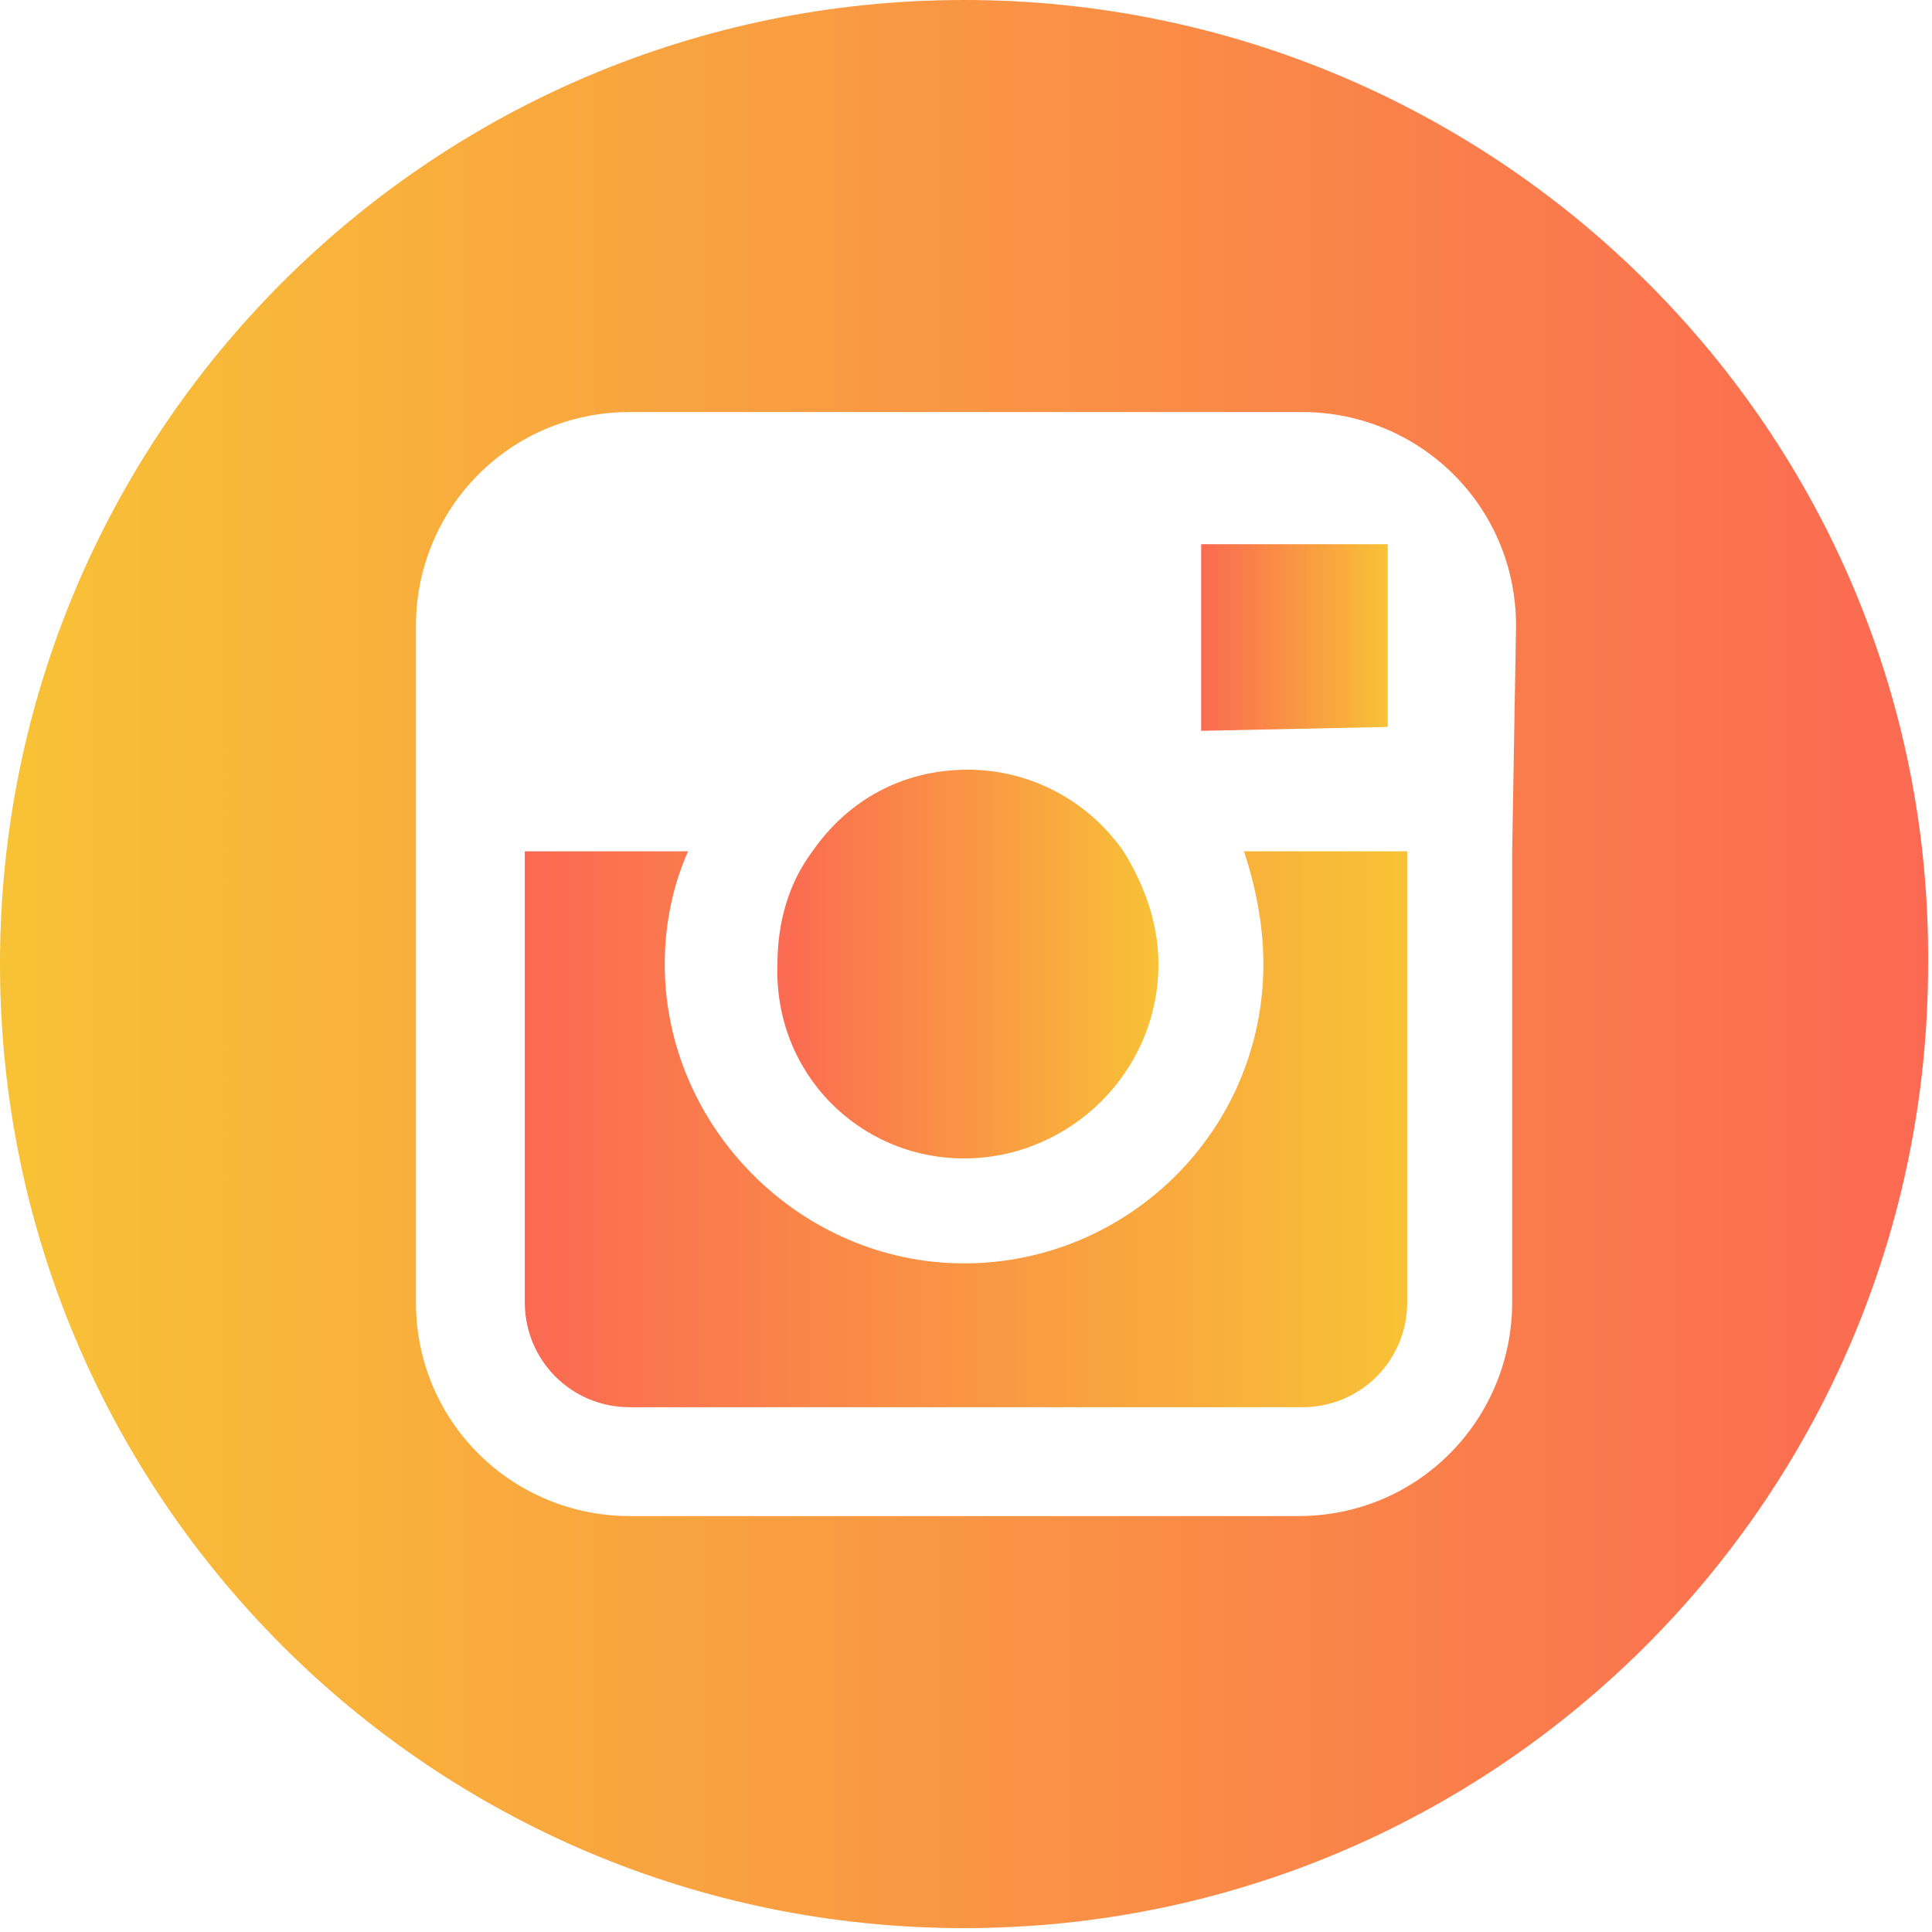
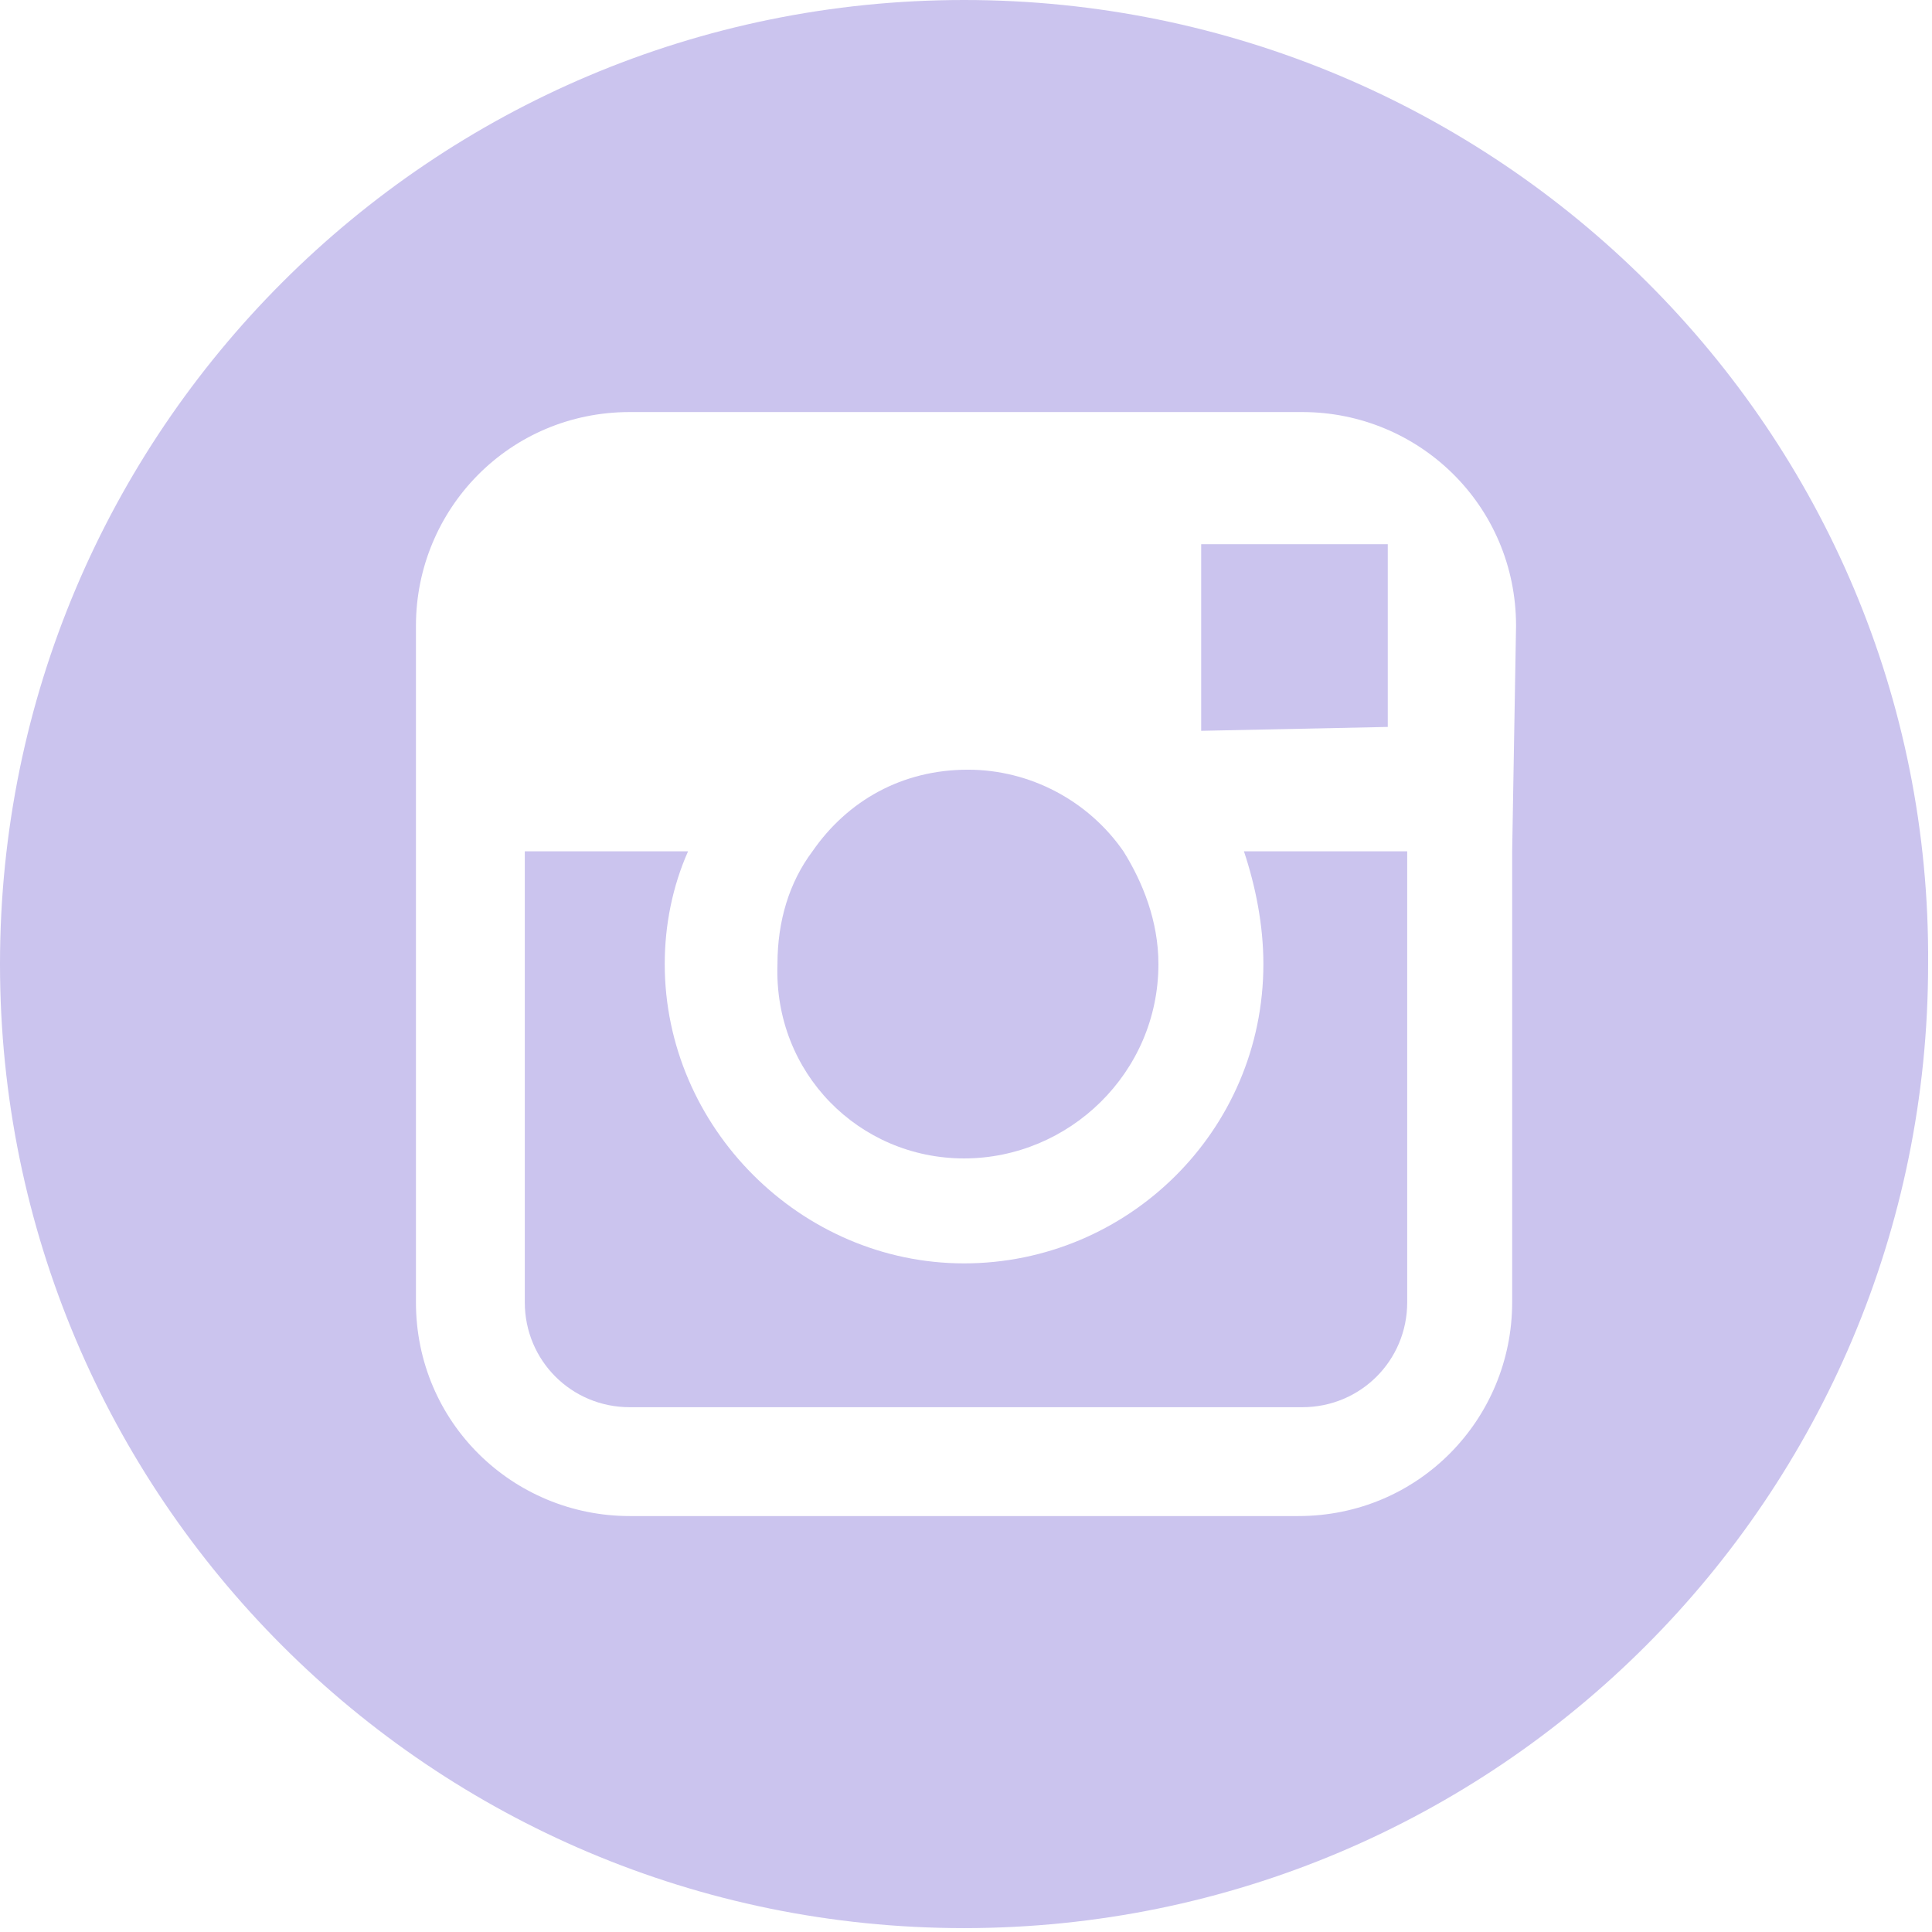
<svg xmlns="http://www.w3.org/2000/svg" version="1.1" id="Capa_1" x="0px" y="0px" viewBox="0 0 49.7 49.7" style="enable-background:new 0 0 49.7 49.7;" xml:space="preserve">
  <style type="text/css">
- 	.st0{fill:url(#SVGID_1_);}
- 	.st1{fill:url(#SVGID_00000159468772116497662830000013735913306144174504_);}
- 	.st2{fill:url(#SVGID_00000043416680983113106020000013779526569881859204_);}
- 	.st3{fill:url(#SVGID_00000106149450717994348290000009820838725333770423_);}
+ 	.st0{fill:#CBC4EE;}
</style>
-   <linearGradient id="SVGID_1_" gradientUnits="userSpaceOnUse" x1="19.997" y1="27.2" x2="29.8" y2="27.2" gradientTransform="matrix(1 0 0 -1 0 52)">
-     <stop offset="4.422065e-07" style="stop-color:#FB6952" />
-     <stop offset="1" style="stop-color:#F8C236" />
-   </linearGradient>
  <path class="st0" d="M24.8,29.8c2.7,0,5-2.2,5-5c0-1.1-0.4-2.1-0.9-2.9c-0.9-1.3-2.4-2.1-4-2.1c-1.7,0-3.1,0.8-4,2.1  c-0.6,0.8-0.9,1.8-0.9,2.9C19.9,27.6,22.1,29.8,24.8,29.8z" />
-   <linearGradient id="SVGID_00000036955925101448031690000004395162499305181374_" gradientUnits="userSpaceOnUse" x1="30.9" y1="35.6" x2="35.7" y2="35.6" gradientTransform="matrix(1 0 0 -1 0 52)">
-     <stop offset="4.422065e-07" style="stop-color:#FB6952" />
-     <stop offset="1" style="stop-color:#F8C236" />
-   </linearGradient>
-   <polygon style="fill:url(#SVGID_00000036955925101448031690000004395162499305181374_);" points="35.7,18.7 35.7,14.6 35.7,14   35.1,14 30.9,14 30.9,18.8 " />
-   <linearGradient id="SVGID_00000136393240415178193780000002158222265642355098_" gradientUnits="userSpaceOnUse" x1="0" y1="27.2" x2="49.601" y2="27.2" gradientTransform="matrix(1 0 0 -1 0 52)">
-     <stop offset="0" style="stop-color:#F8C236" />
-     <stop offset="1" style="stop-color:#FB6952" />
-   </linearGradient>
-   <path style="fill:url(#SVGID_00000136393240415178193780000002158222265642355098_);" d="M24.8,0C11.1,0,0,11.1,0,24.8  s11.1,24.8,24.8,24.8s24.8-11.1,24.8-24.8C49.7,11.1,38.5,0,24.8,0z M38.9,21.9v11.6c0,3-2.4,5.5-5.5,5.5H16.2c-3,0-5.5-2.4-5.5-5.5  V21.9v-5.8c0-3,2.4-5.5,5.5-5.5h17.3c3,0,5.5,2.4,5.5,5.5L38.9,21.9L38.9,21.9z" />
-   <linearGradient id="SVGID_00000060024831090412453610000000639977919977769367_" gradientUnits="userSpaceOnUse" x1="13.5" y1="22.95" x2="36.2" y2="22.95" gradientTransform="matrix(1 0 0 -1 0 52)">
-     <stop offset="4.422065e-07" style="stop-color:#FB6952" />
-     <stop offset="1" style="stop-color:#F8C236" />
-   </linearGradient>
-   <path style="fill:url(#SVGID_00000060024831090412453610000000639977919977769367_);" d="M32.5,24.8c0,4.3-3.5,7.7-7.7,7.7  s-7.7-3.5-7.7-7.7c0-1,0.2-2,0.6-2.9h-4.2v11.6c0,1.5,1.2,2.7,2.7,2.7h17.3c1.5,0,2.7-1.2,2.7-2.7V21.9H32  C32.3,22.8,32.5,23.8,32.5,24.8z" />
+   <polygon class="st0" points="35.7,18.7 35.7,14.6 35.7,14 35.1,14 30.9,14 30.9,18.8 " />
+   <path class="st0" d="M24.8,0C11.1,0,0,11.1,0,24.8s11.1,24.8,24.8,24.8s24.8-11.1,24.8-24.8C49.7,11.1,38.5,0,24.8,0z M38.9,21.9  v11.6c0,3-2.4,5.5-5.5,5.5H16.2c-3,0-5.5-2.4-5.5-5.5V21.9v-5.8c0-3,2.4-5.5,5.5-5.5h17.3c3,0,5.5,2.4,5.5,5.5L38.9,21.9L38.9,21.9z  " />
+   <path class="st0" d="M32.5,24.8c0,4.3-3.5,7.7-7.7,7.7s-7.7-3.5-7.7-7.7c0-1,0.2-2,0.6-2.9h-4.2v11.6c0,1.5,1.2,2.7,2.7,2.7h17.3  c1.5,0,2.7-1.2,2.7-2.7V21.9H32C32.3,22.8,32.5,23.8,32.5,24.8z" />
</svg>
